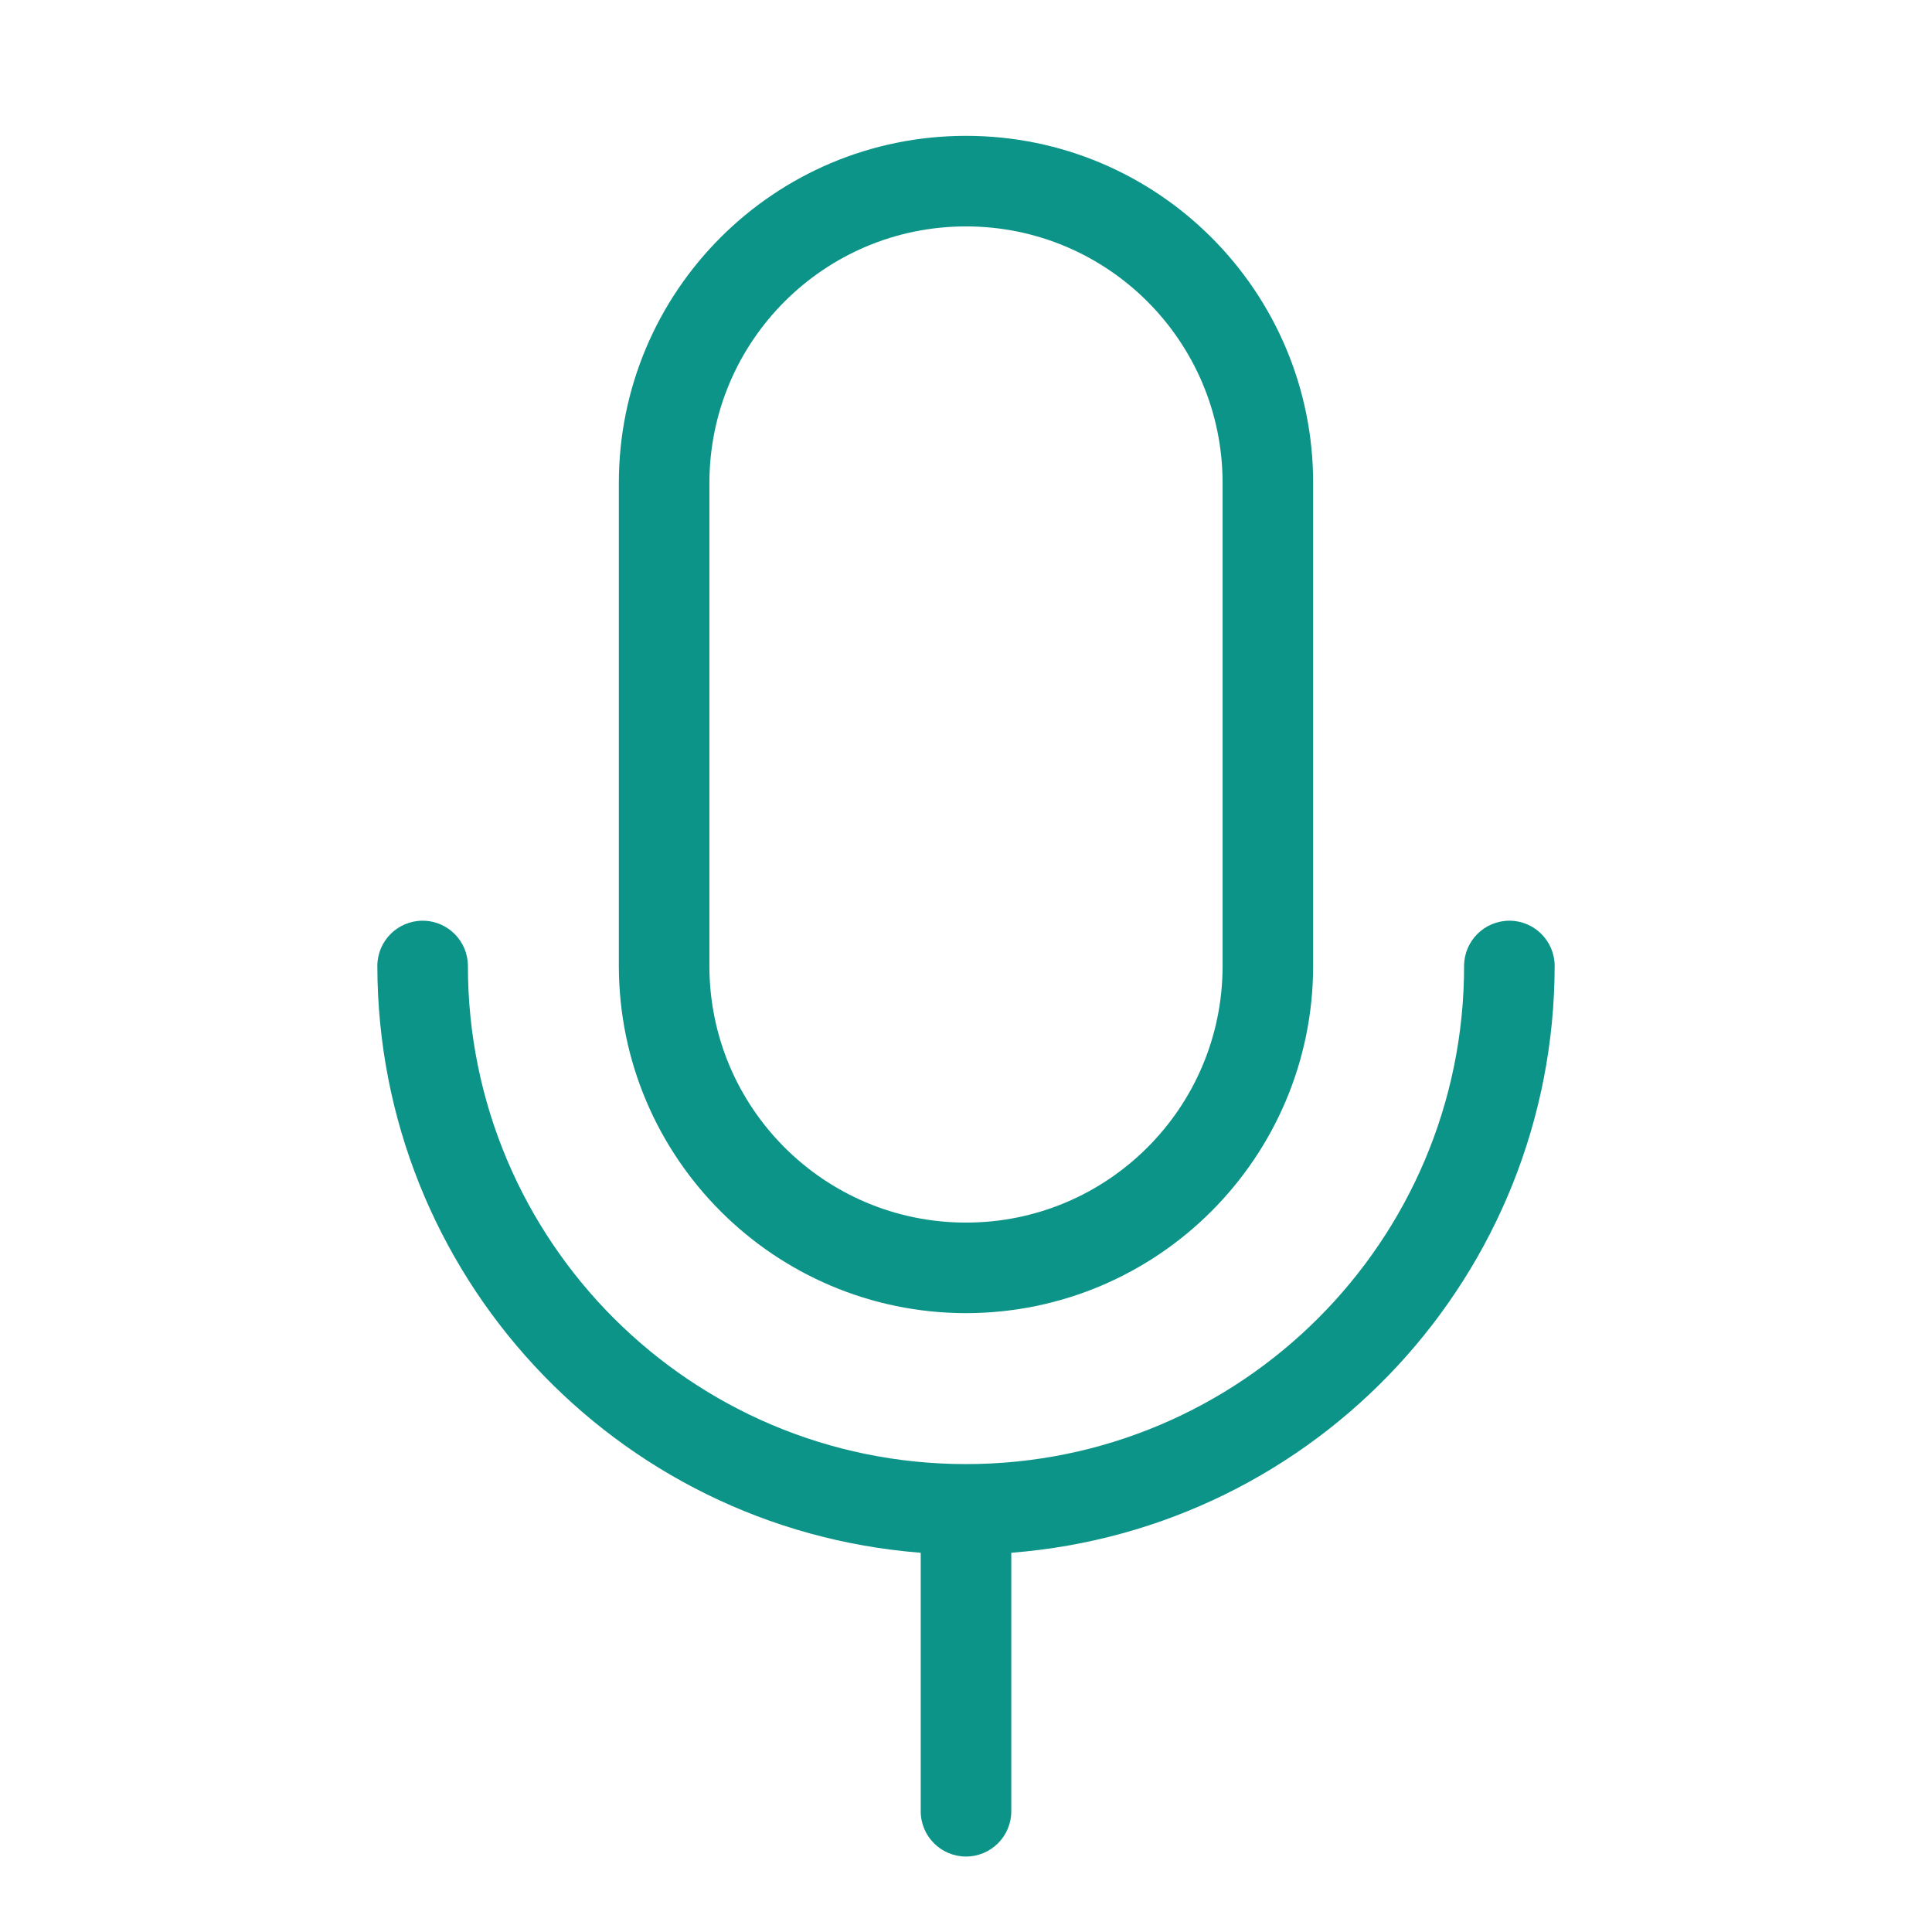
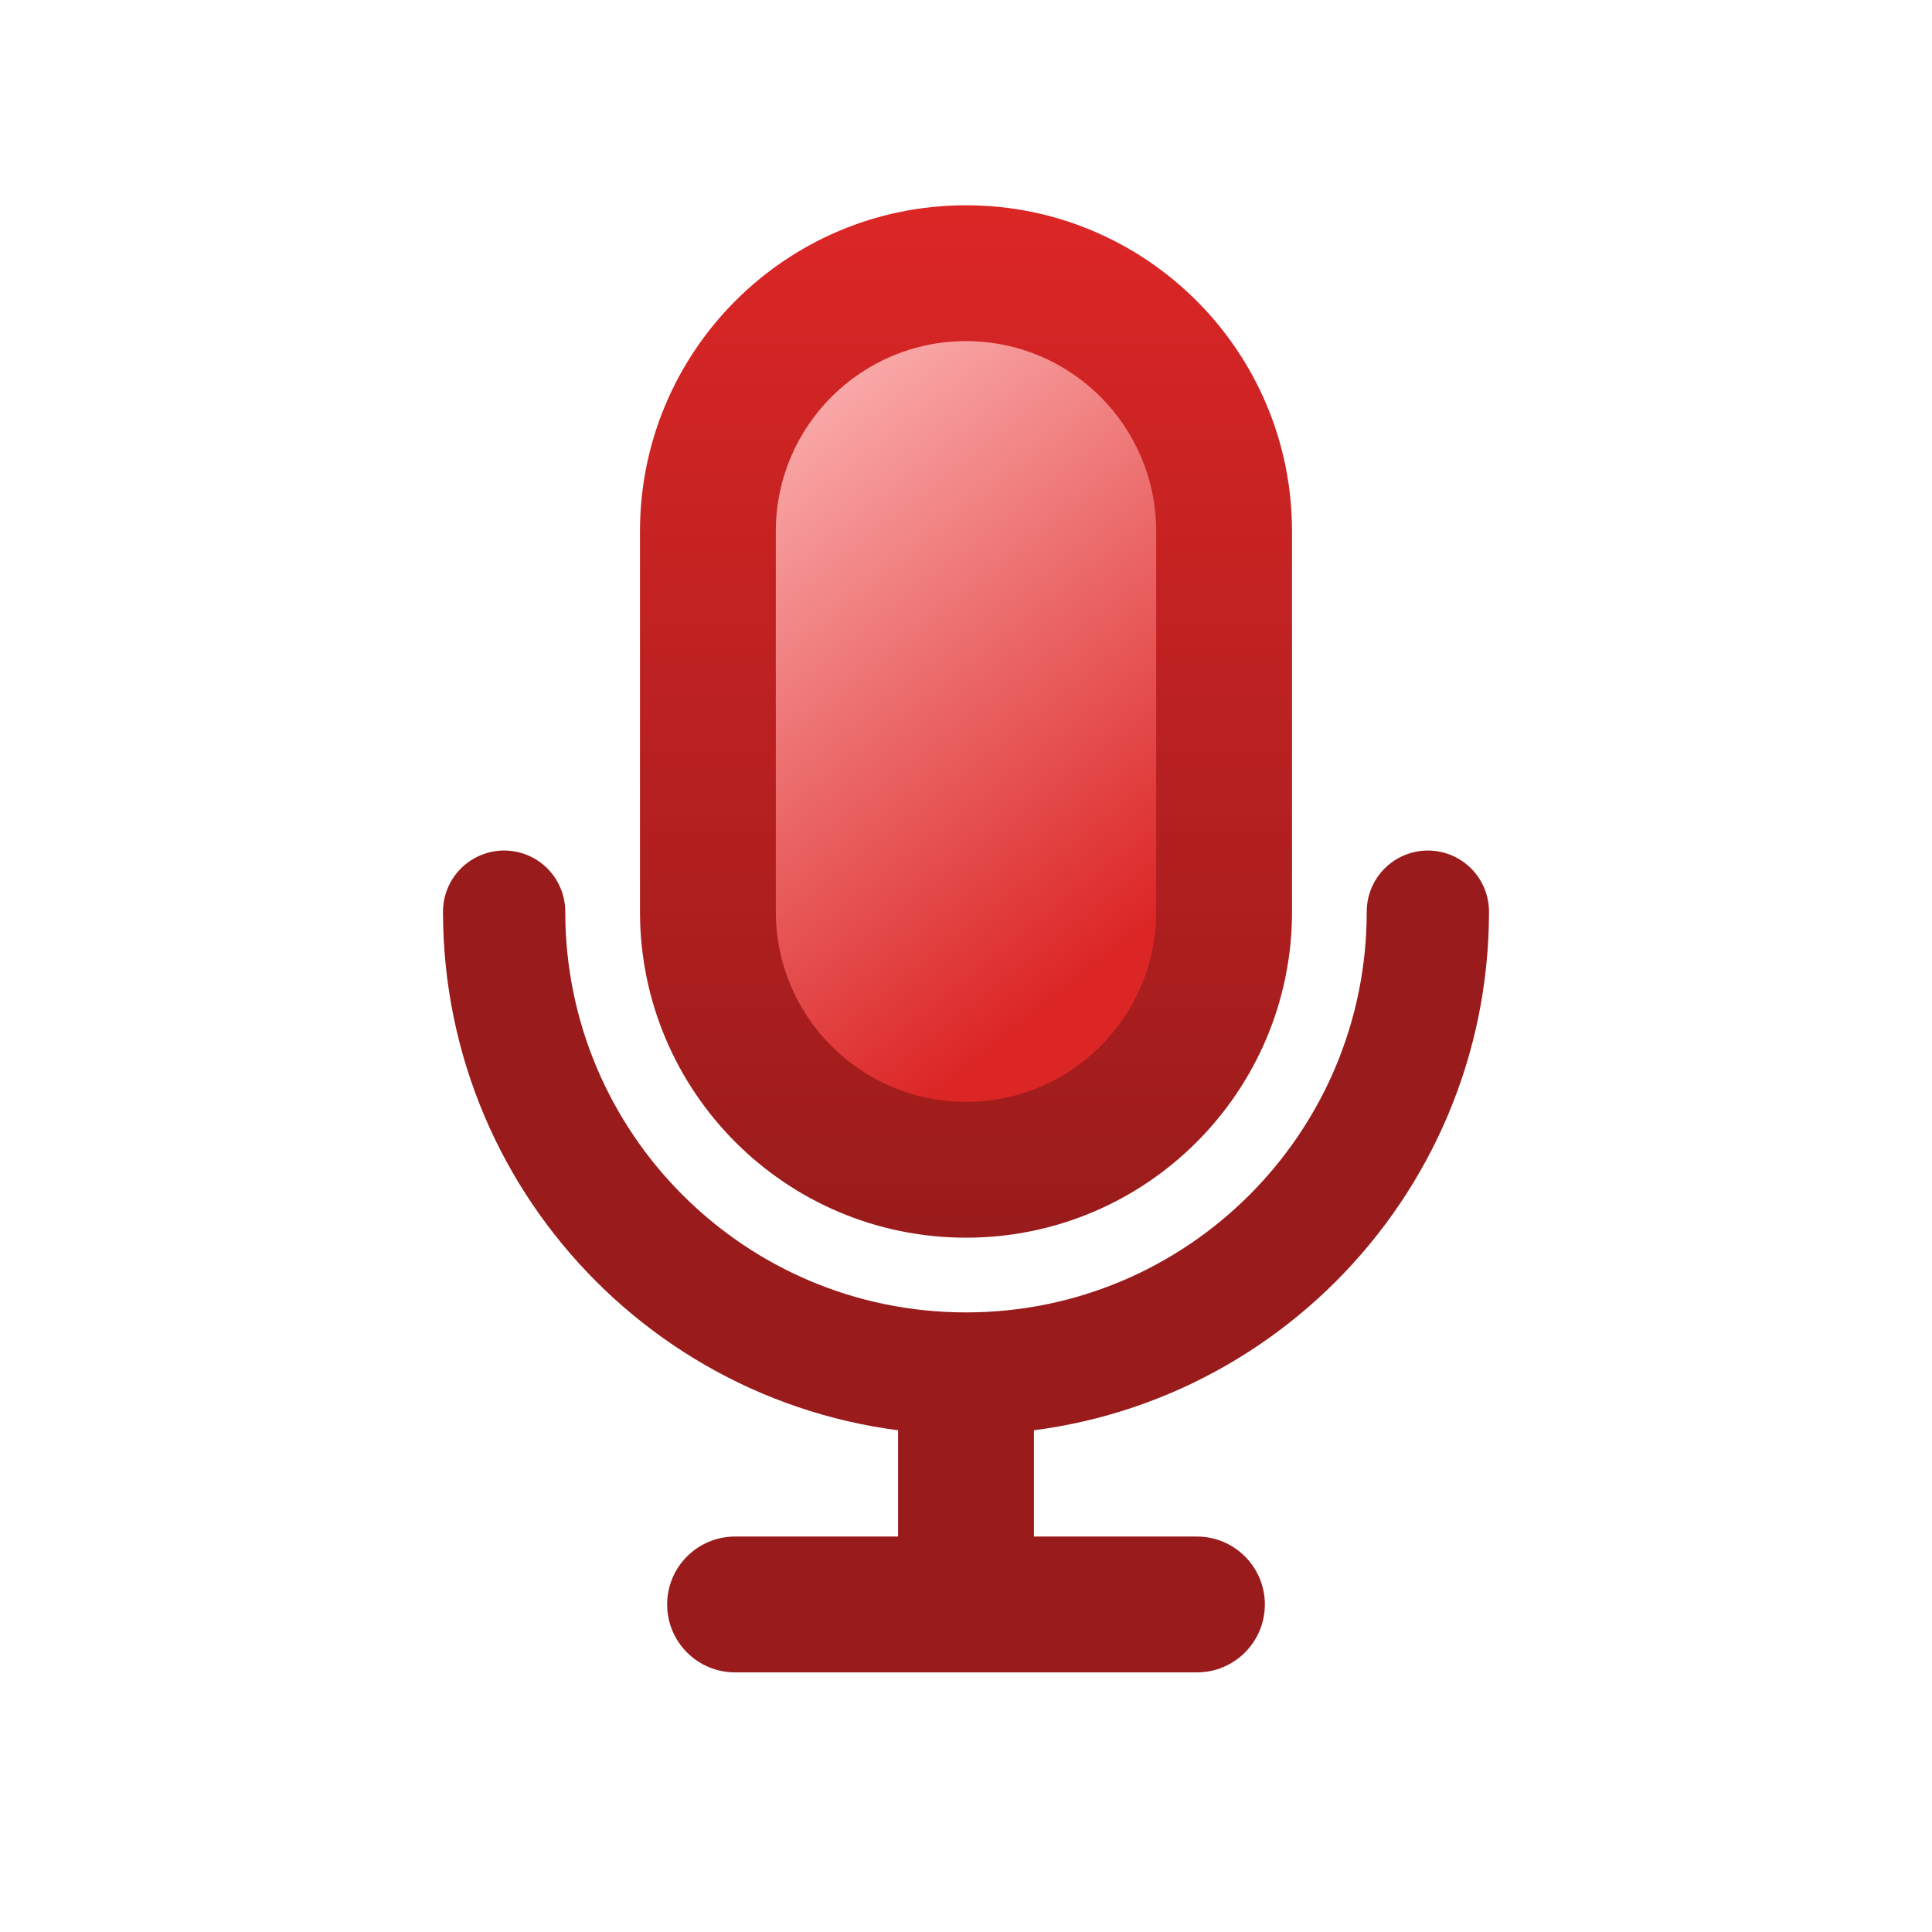
- <svg xmlns="http://www.w3.org/2000/svg" viewBox="0 0 24 24" fill="none" stroke="#0d9488" stroke-width="2" stroke-linecap="round" stroke-linejoin="round">
-   <g transform="scale(0.09375)" fill="#0d9488" stroke="none">
-     <path d="M128,174a46.06,46.06,0,0,0,46-46V64a46,46,0,0,0-92,0v64A46.06,46.06,0,0,0,128,174ZM94,64a34,34,0,0,1,68,0v64a34,34,0,0,1-68,0Zm40,141.75V240a6,6,0,0,1-12,0V205.75A78.09,78.09,0,0,1,50,128a6,6,0,0,1,12,0,66,66,0,0,0,132,0,6,6,0,0,1,12,0A78.09,78.09,0,0,1,134,205.75Z" />
+ <svg xmlns="http://www.w3.org/2000/svg" viewBox="0 0 64 64" data-shade="#991b1b">
+   <defs>
+     <linearGradient id="nav-ico-recordr-b" x1="0" y1="0" x2="0" y2="1">
+       <stop offset="0" stop-color="#dc2626" />
+       <stop offset="1" stop-color="#991b1b" />
+     </linearGradient>
+     <linearGradient id="nav-ico-recordr-f" x1="0" y1="0" x2=".4" y2="1">
+       <stop offset="0" stop-color="#fdb7b7" />
+       <stop offset="1" stop-color="#dc2626" />
+     </linearGradient>
+   </defs>
+   <g transform="translate(32 32) scale(.9) translate(-32 -32)">
+     <path d="M15 30 a17 17 0 0 0 34 0" fill="none" stroke="#991b1b" stroke-width="4.5" stroke-linecap="round" stroke-linejoin="round" />
+     <rect x="29.5" y="46" width="5" height="10" rx="2.5" fill="#991b1b" />
+     <rect x="21" y="53" width="22" height="5" rx="2.5" fill="#991b1b" />
+     <rect x="20" y="4" width="24" height="38" rx="12" fill="url(#nav-ico-recordr-b)" />
+     <rect x="25" y="9" width="14" height="28" rx="7" fill="url(#nav-ico-recordr-f)" />
  </g>
</svg>
